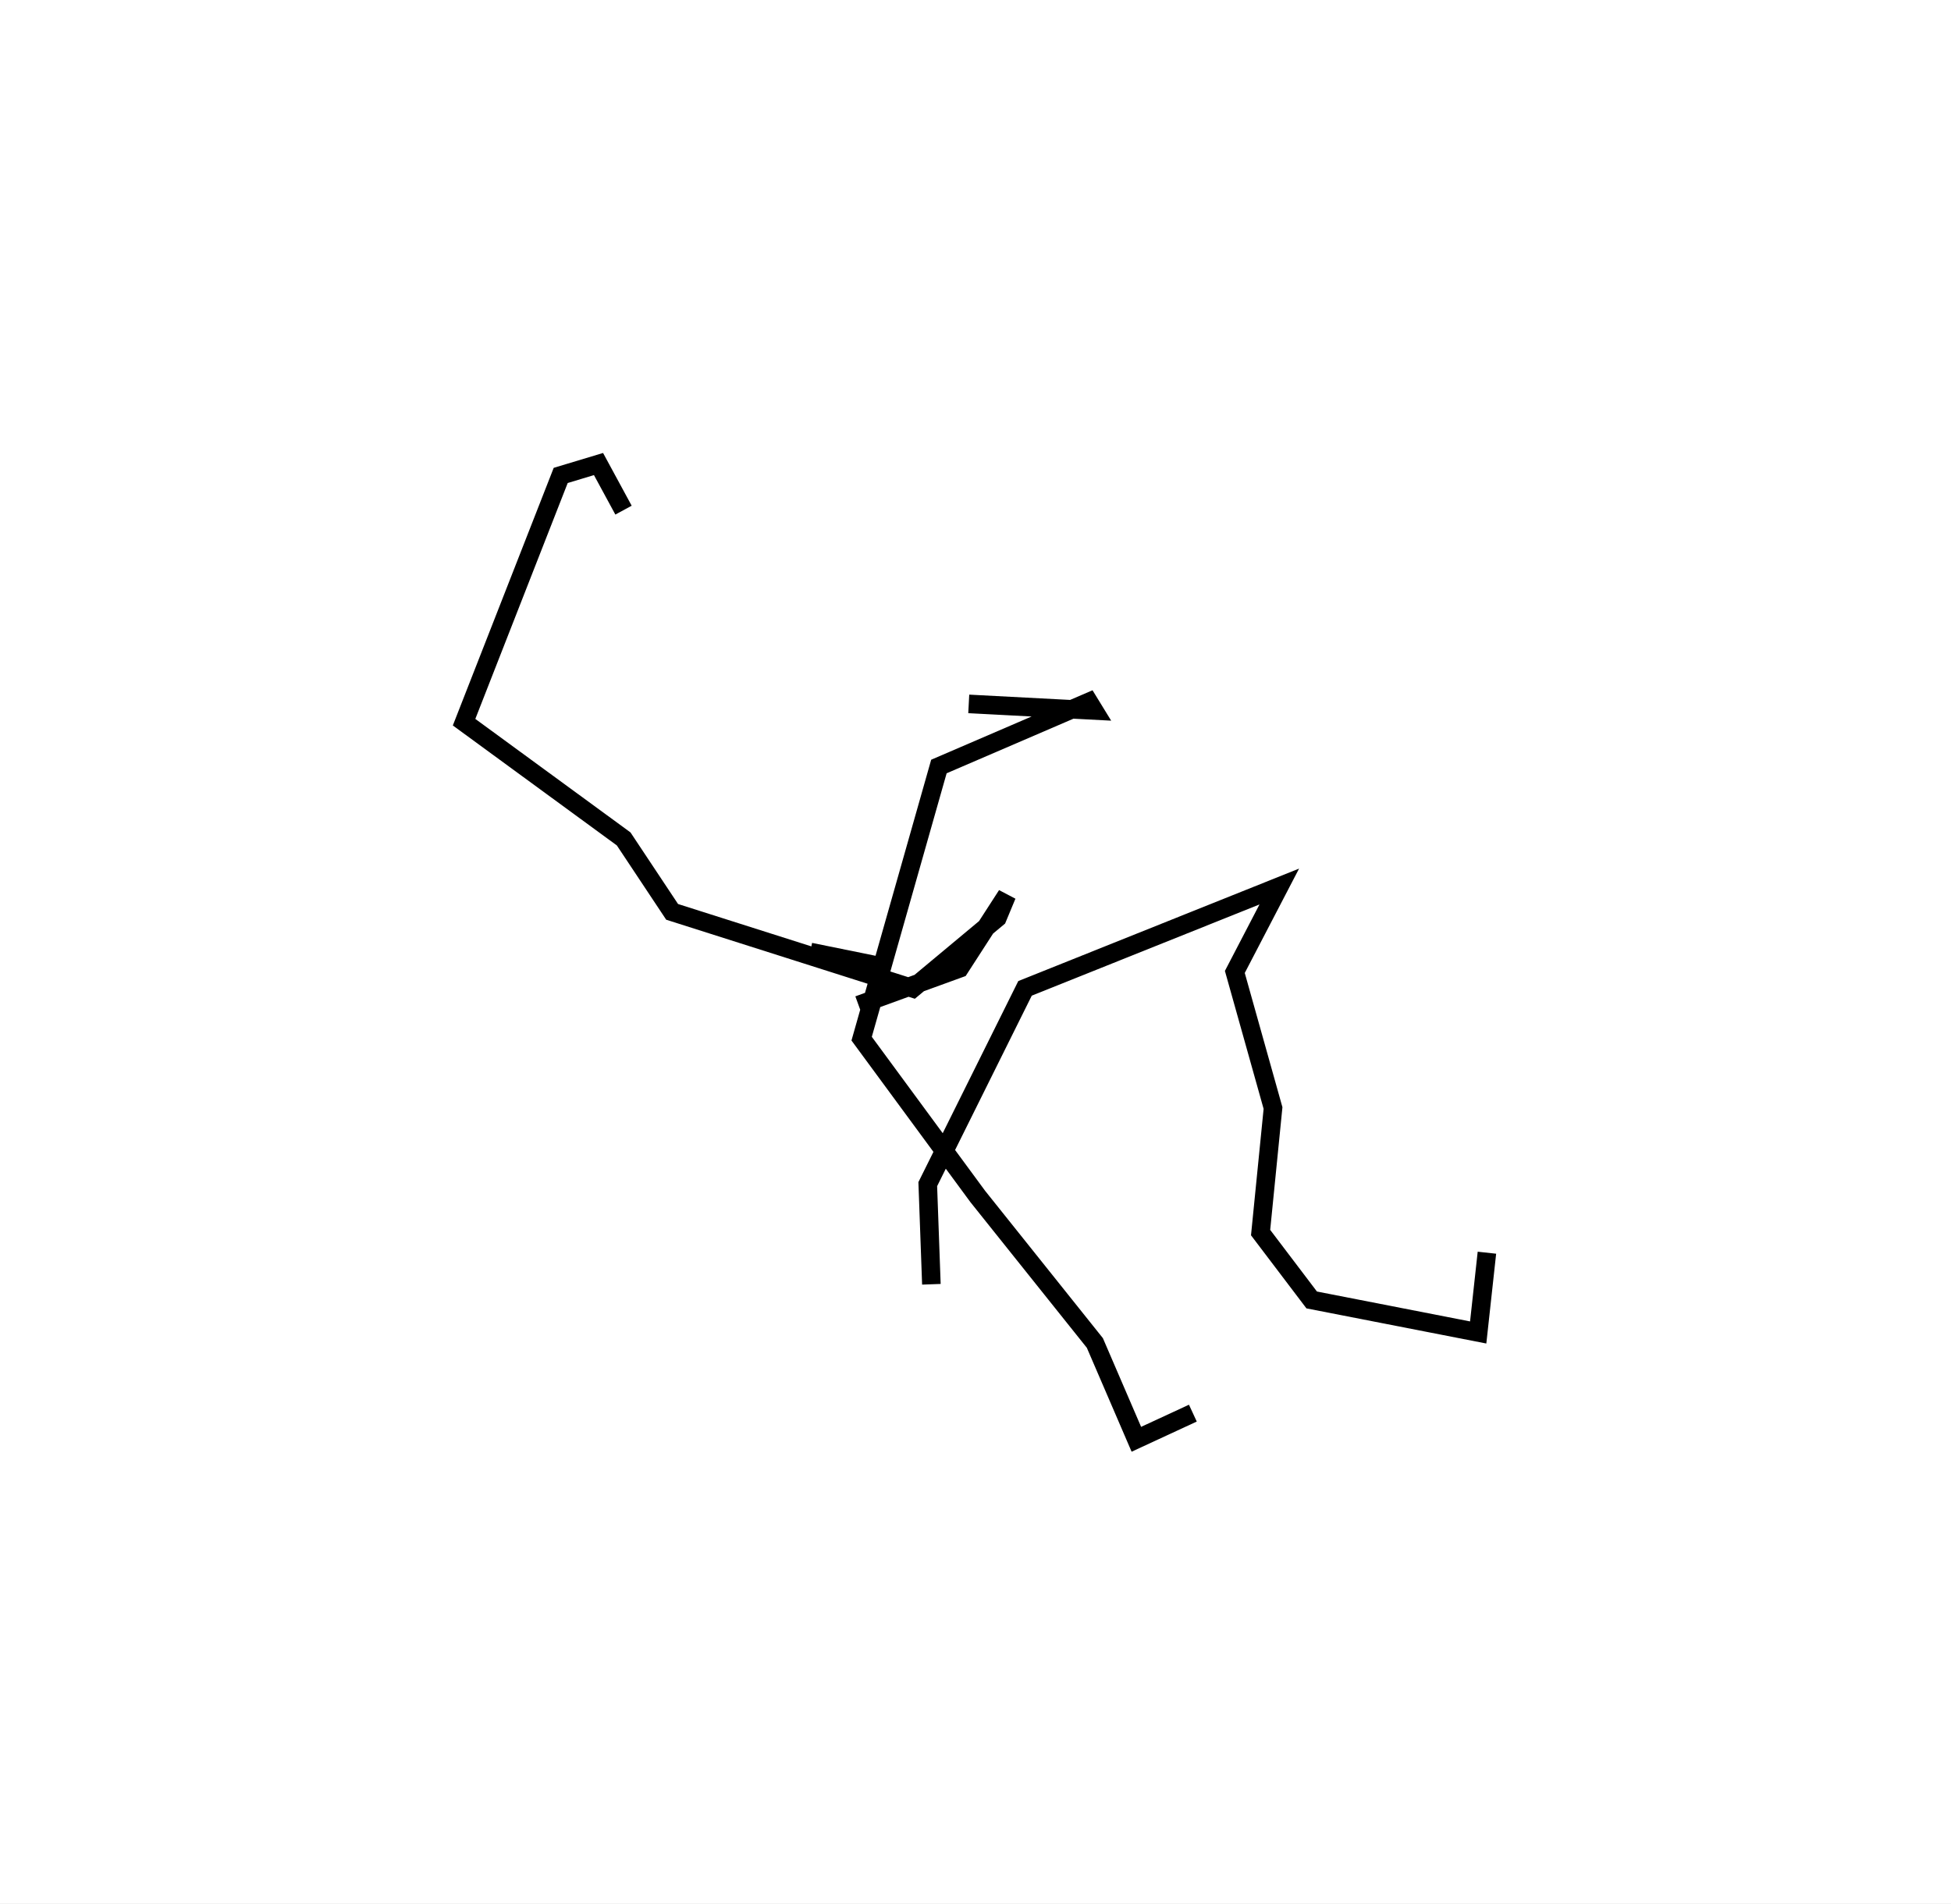
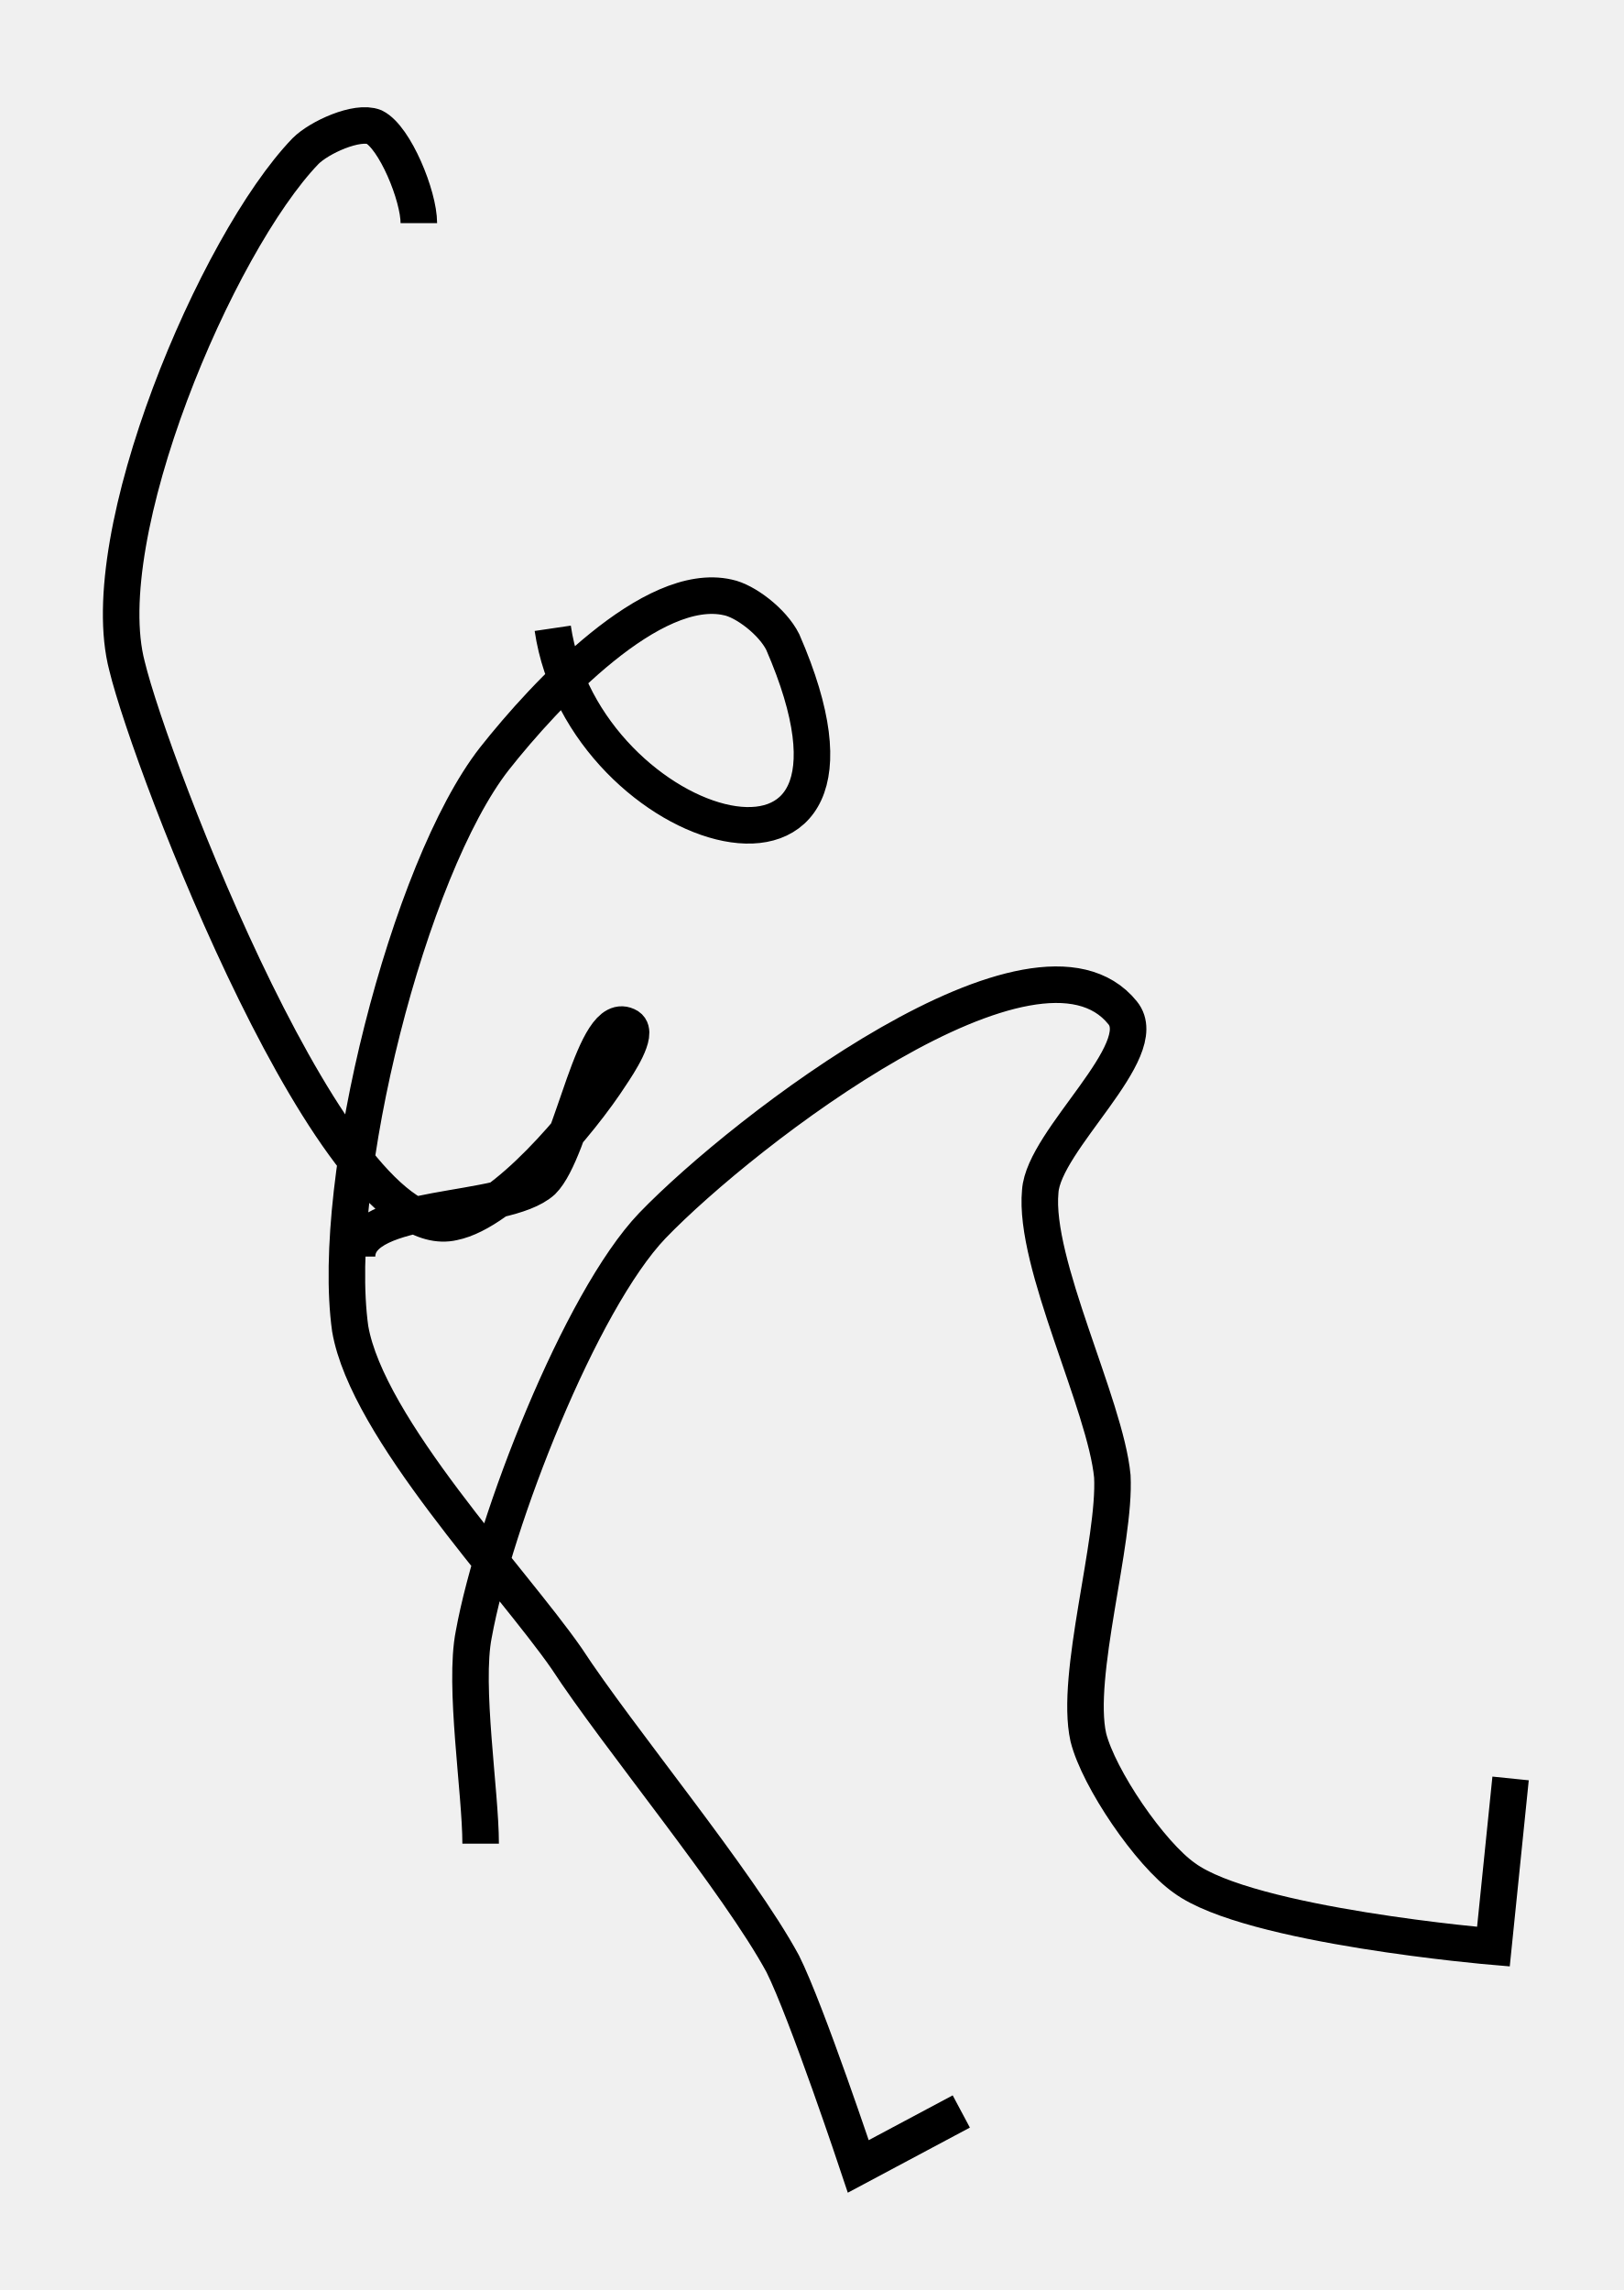
- <svg xmlns="http://www.w3.org/2000/svg" baseProfile="full" height="102.542" version="1.1" width="105.101">
-   <defs />
-   <rect fill="white" height="102.542" width="105.101" x="0" y="0" />
-   <path d="M63.98,28.629 m0.0,0.0 m-11.793,9.294 l6.749,0.354 -0.281,-0.458 l-8.076,3.477 -4.162,14.662 l6.256,8.503 6.308,7.892 l2.235,5.189 3.044,-1.409 m-14.086,-6.942 l-0.195,-5.395 5.239,-10.547 l13.697,-5.487 -2.394,4.601 l2.057,7.333 -0.669,6.71 l2.752,3.629 8.97,1.752 l0.47,-4.297 m-32.389,-15.376 l-4.064,-0.825 m-10.059,-23.805 l-1.347,-2.484 -2.037,0.614 l-5.205,13.294 8.597,6.289 l2.611,3.93 12.966,4.122 l4.557,-3.799 0.509,-1.224 l-2.548,3.945 -5.443,1.978 " fill="none" stroke="black" stroke-width="1" />
+ <svg xmlns="http://www.w3.org/2000/svg" version="1.1" id="Layer_1" x="0px" y="0px" viewBox="0 0 47.3 66.7" style="enable-background:new 0 0 47.3 66.7;" xml:space="preserve">
+   <style type="text/css">
+ 	.st0{fill:none;stroke:#000000;stroke-width:1.064;}
+ </style>
+   <path class="st0" d="M16.1,18.3c0.9,6.1,10.4,8.9,6.7,0.4c-0.3-0.6-1.1-1.2-1.6-1.3c-2.2-0.5-5.3,2.8-6.8,4.7  c-2.5,3.2-4.8,12.3-4.2,16.6c0.5,2.9,4.7,7.3,6.3,9.6c1.5,2.3,5,6.5,6.3,8.9c0.7,1.4,2.2,5.9,2.2,5.9l3-1.6 M14,53.7  c0-1.5-0.5-4.6-0.2-6.1c0.6-3.3,3.1-9.7,5.2-11.9c2.7-2.8,11.2-9.3,13.7-6.2c0.9,1.1-2.3,3.7-2.4,5.2c-0.2,2.1,1.9,6.2,2.1,8.3  c0.1,1.9-1.1,5.8-0.7,7.6c0.3,1.2,1.8,3.4,2.8,4.1c1.9,1.4,9,2,9,2l0.5-4.9 M12.2,6.5c0-0.8-0.7-2.5-1.3-2.8c-0.5-0.2-1.6,0.3-2,0.7  c-2.6,2.7-6.2,11.2-5.2,15c0.7,2.9,6.1,17,9.5,16.2c1.5-0.3,3.7-2.9,4.6-4.3c0.2-0.3,0.8-1.2,0.5-1.4c-1-0.6-1.6,3.6-2.5,4.5  c-1.1,1-5.4,0.6-5.4,2.2" />
</svg>
